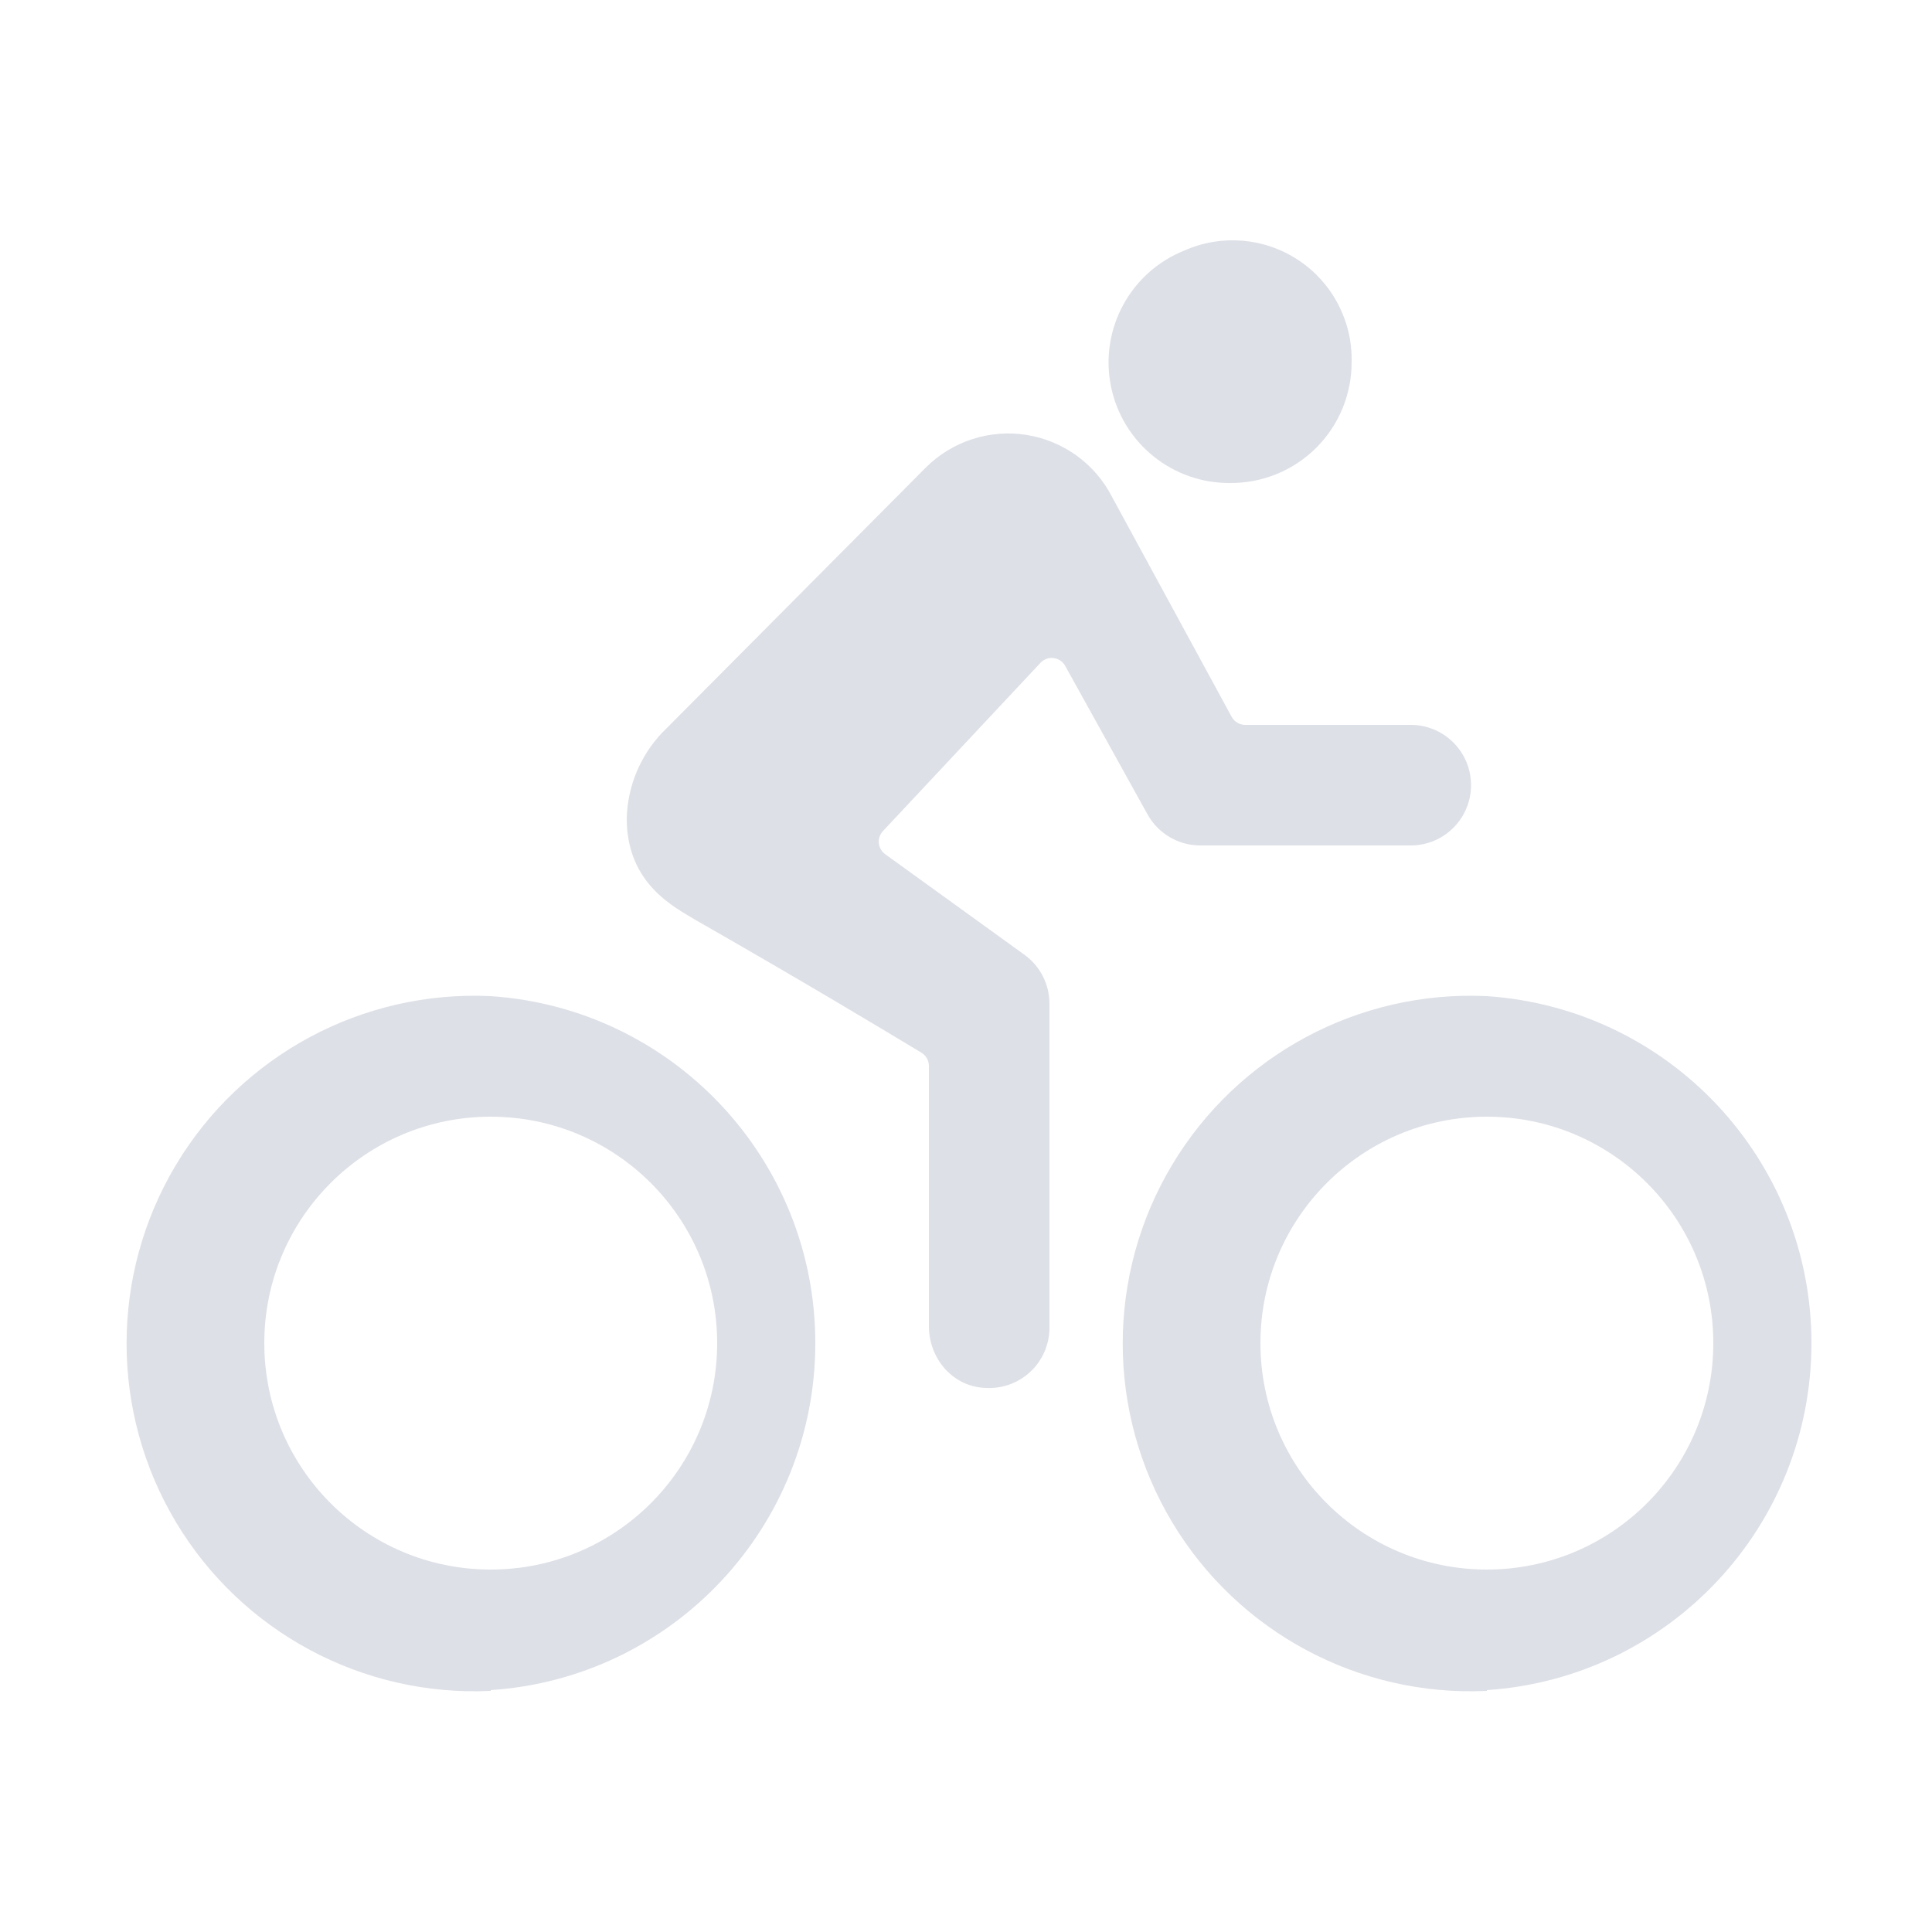
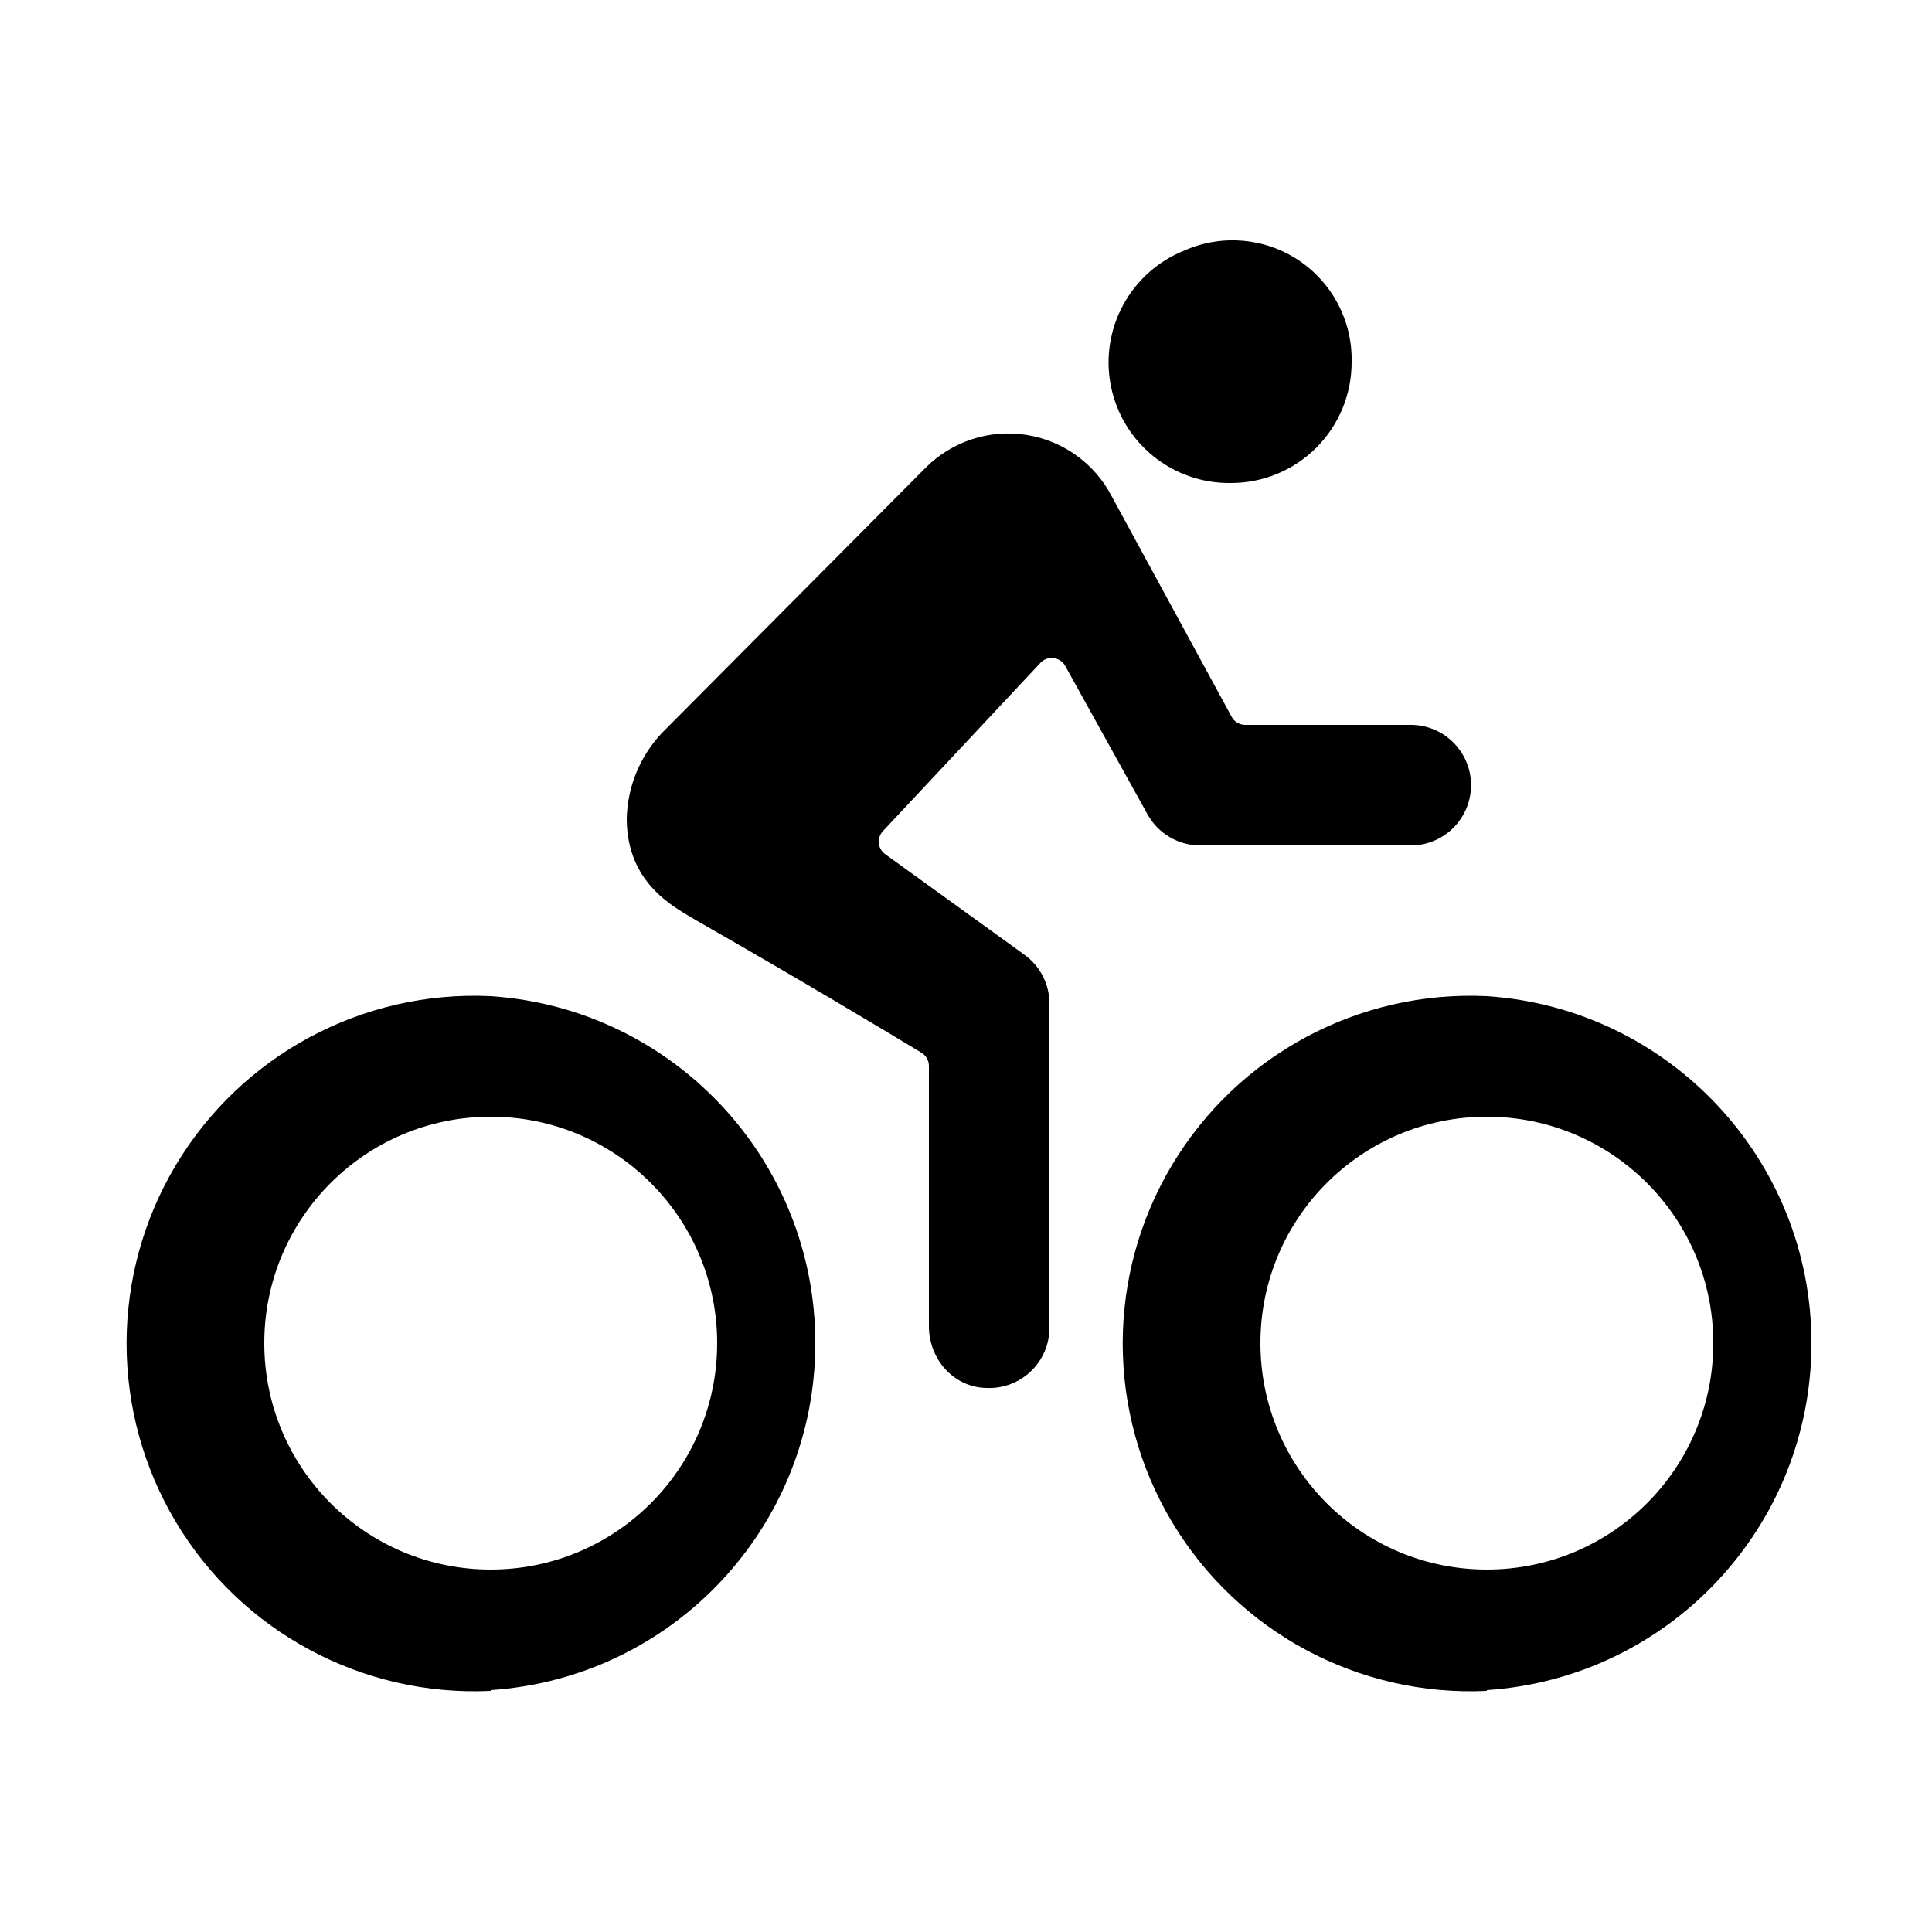
- <svg xmlns="http://www.w3.org/2000/svg" viewBox="0 0 25 25" fill="none">
-   <path opacity=".15" d="M19.24 21.88a4.5 4.5 0 1 1 0-8.99 4.5 4.5 0 0 1 0 8.98Zm0-7.43a2.93 2.93 0 1 0 0 5.86 2.93 2.93 0 0 0 0-5.86Zm-12.89 7.43a4.5 4.5 0 1 1 0-8.99 4.5 4.5 0 0 1 0 8.98Zm0-7.43a2.93 2.93 0 1 0 0 5.86 2.93 2.93 0 0 0 0-5.86Zm9.57-8.2a1.56 1.56 0 0 0 1.57-1.57 1.54 1.54 0 0 0-2.16-1.44 1.56 1.56 0 0 0 .6 3.01Z" fill="#1D2E5B" />
-   <path opacity=".15" d="M18.24 9.38h-2.13a.2.2 0 0 1-.17-.1l-1.55-2.85a1.51 1.51 0 0 0-2.41-.38l-3.42 3.44c-.28.3-.44.69-.45 1.1 0 .85.62 1.15.9 1.32 1.4.8 2.38 1.39 2.91 1.71a.2.2 0 0 1 .1.17v3.37c0 .43.32.79.74.8a.78.78 0 0 0 .82-.77v-4.2a.78.78 0 0 0-.33-.64l-1.8-1.3a.2.2 0 0 1-.03-.29l2.05-2.19a.2.2 0 0 1 .31.04l1.07 1.93a.78.78 0 0 0 .68.4h2.74a.78.78 0 1 0-.03-1.56Z" fill="#1D2E5B" />
+ <svg xmlns="http://www.w3.org/2000/svg" viewBox="0 0 25 25" fill="currentColor">
+   <path opacity="1" d="M19.24 21.88a4.5 4.5 0 1 1 0-8.99 4.5 4.5 0 0 1 0 8.98Zm0-7.43a2.93 2.93 0 1 0 0 5.86 2.93 2.93 0 0 0 0-5.86Zm-12.89 7.43a4.5 4.5 0 1 1 0-8.99 4.5 4.5 0 0 1 0 8.98Zm0-7.43a2.93 2.93 0 1 0 0 5.86 2.93 2.93 0 0 0 0-5.86Zm9.57-8.2a1.56 1.56 0 0 0 1.57-1.57 1.54 1.54 0 0 0-2.16-1.44 1.56 1.56 0 0 0 .6 3.01Z" />
+   <path opacity="1" d="M18.24 9.38h-2.13a.2.2 0 0 1-.17-.1l-1.55-2.85a1.51 1.51 0 0 0-2.41-.38l-3.42 3.44c-.28.3-.44.69-.45 1.1 0 .85.62 1.15.9 1.32 1.4.8 2.38 1.39 2.91 1.71a.2.2 0 0 1 .1.17v3.37c0 .43.32.79.74.8a.78.78 0 0 0 .82-.77v-4.2a.78.78 0 0 0-.33-.64l-1.8-1.3a.2.2 0 0 1-.03-.29l2.05-2.19a.2.2 0 0 1 .31.04l1.07 1.93a.78.78 0 0 0 .68.4h2.74a.78.78 0 1 0-.03-1.56Z" />
</svg>
